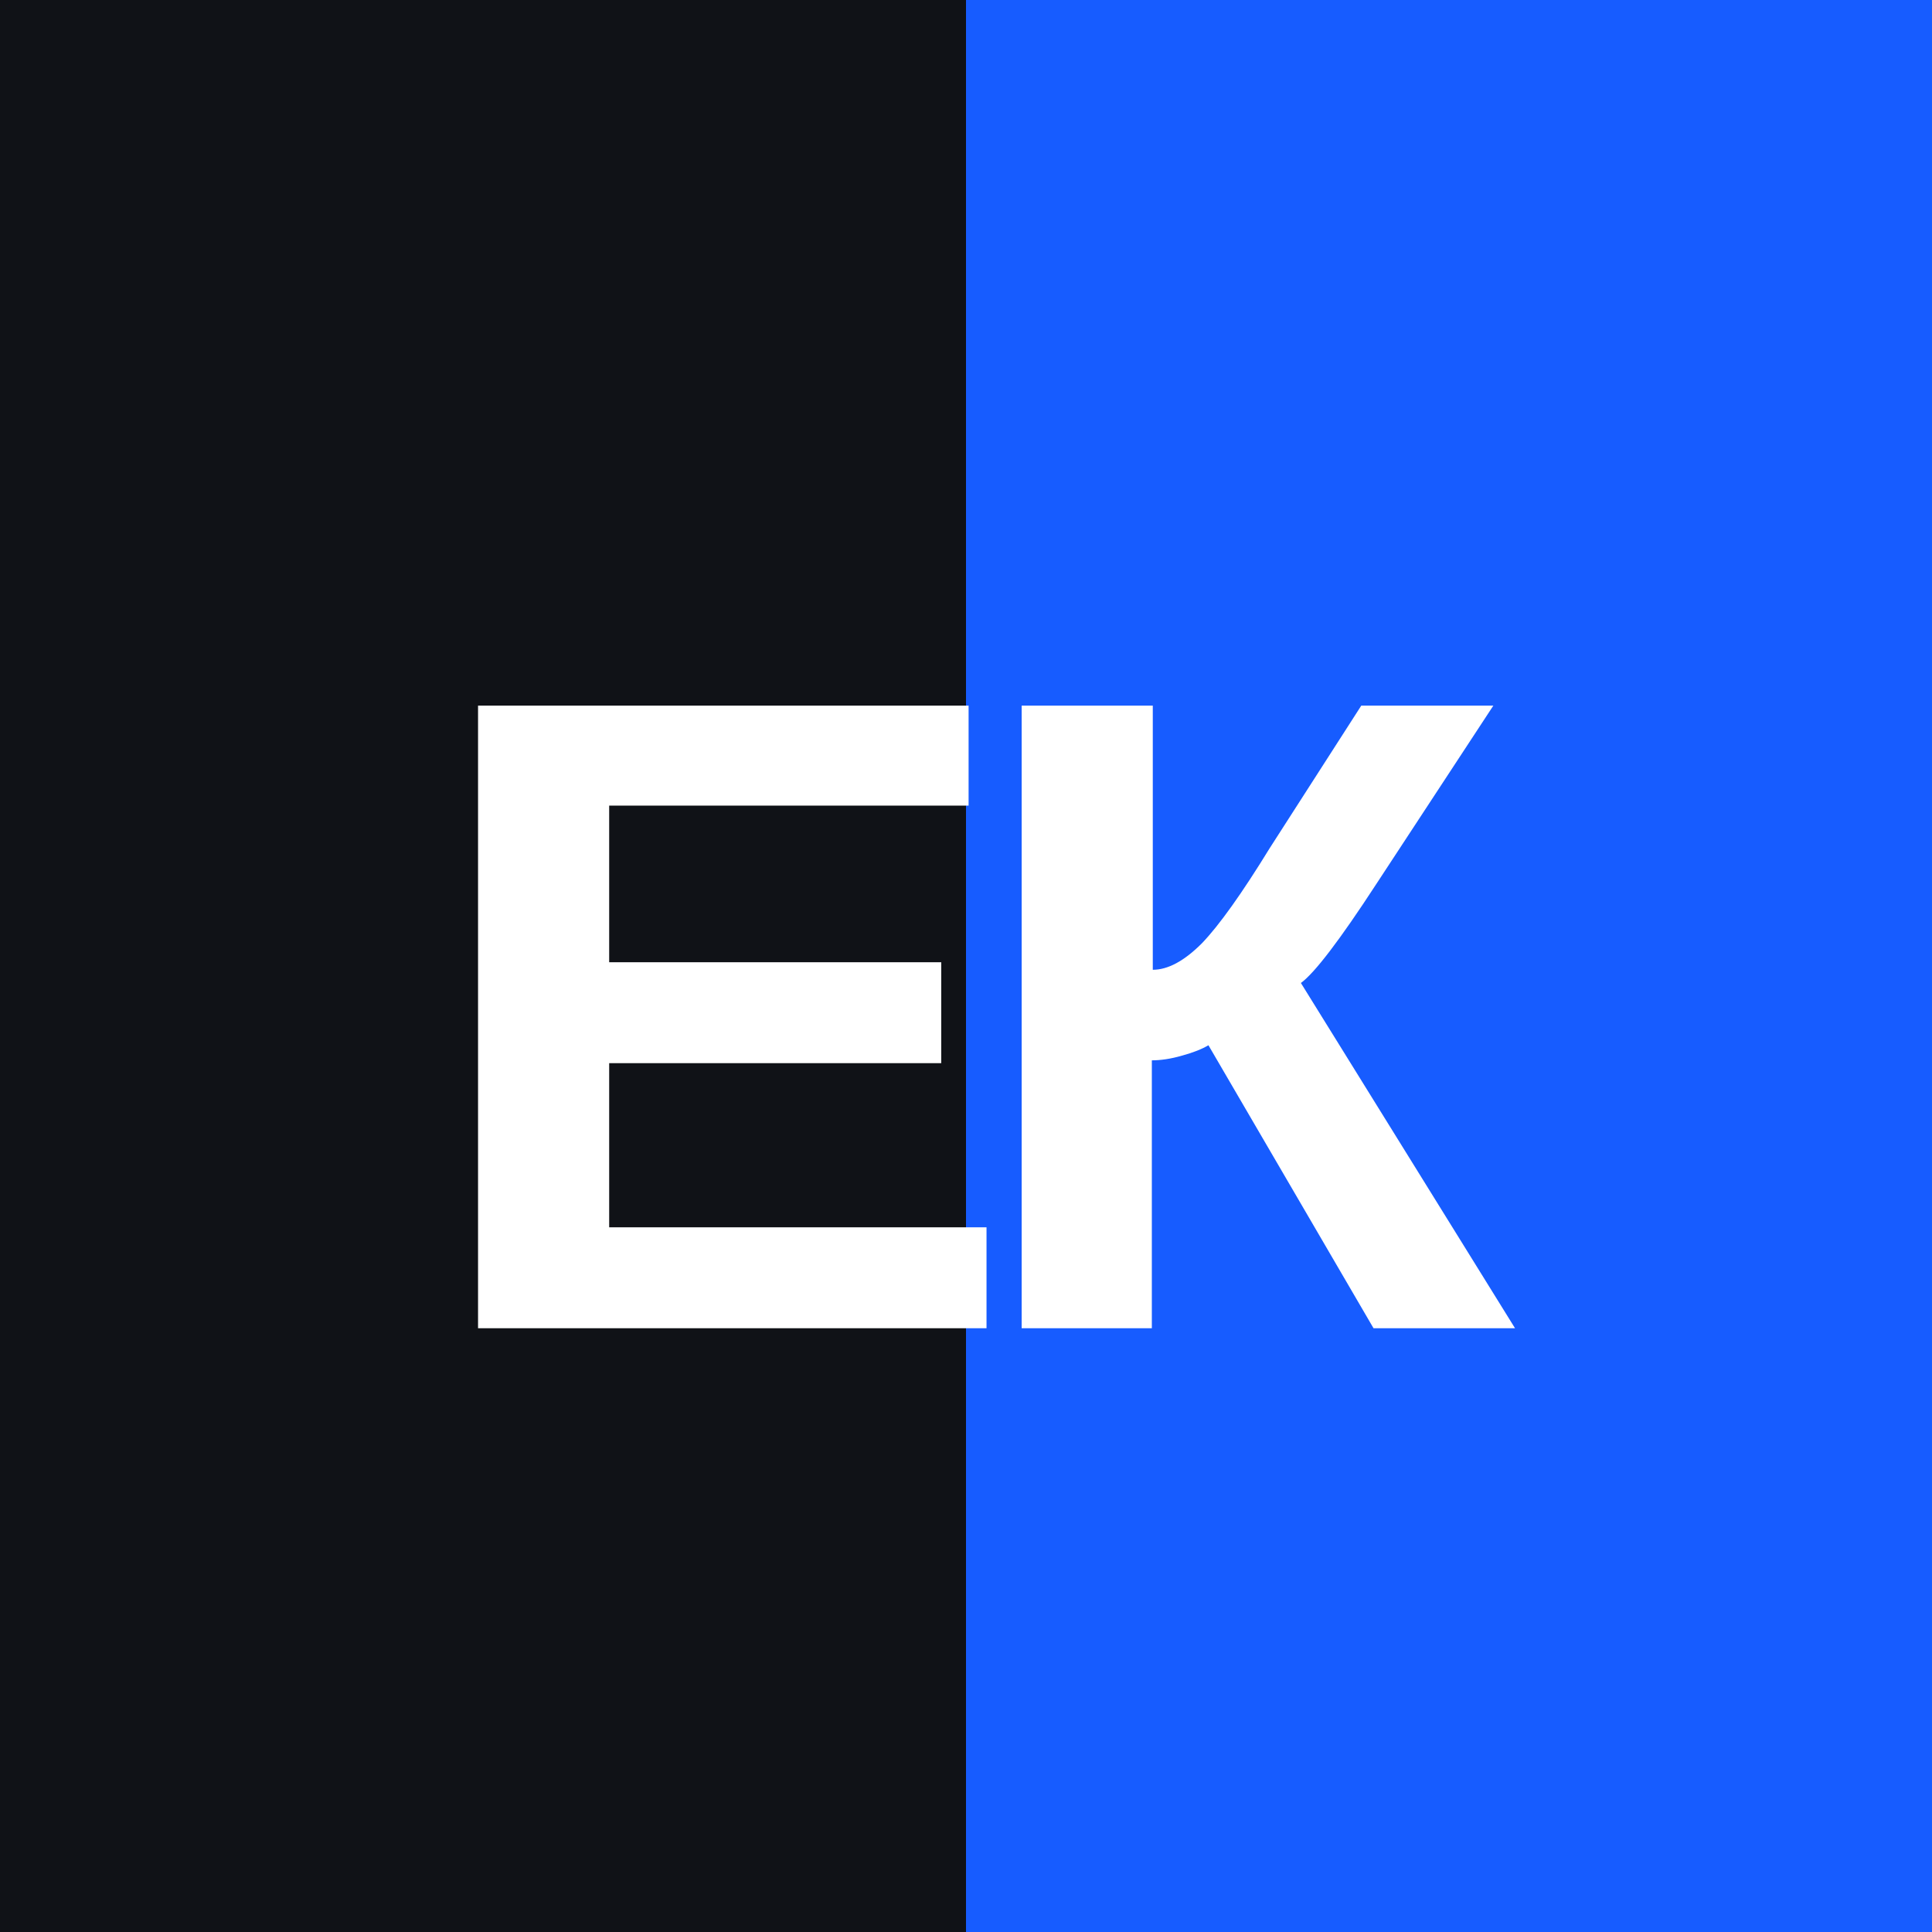
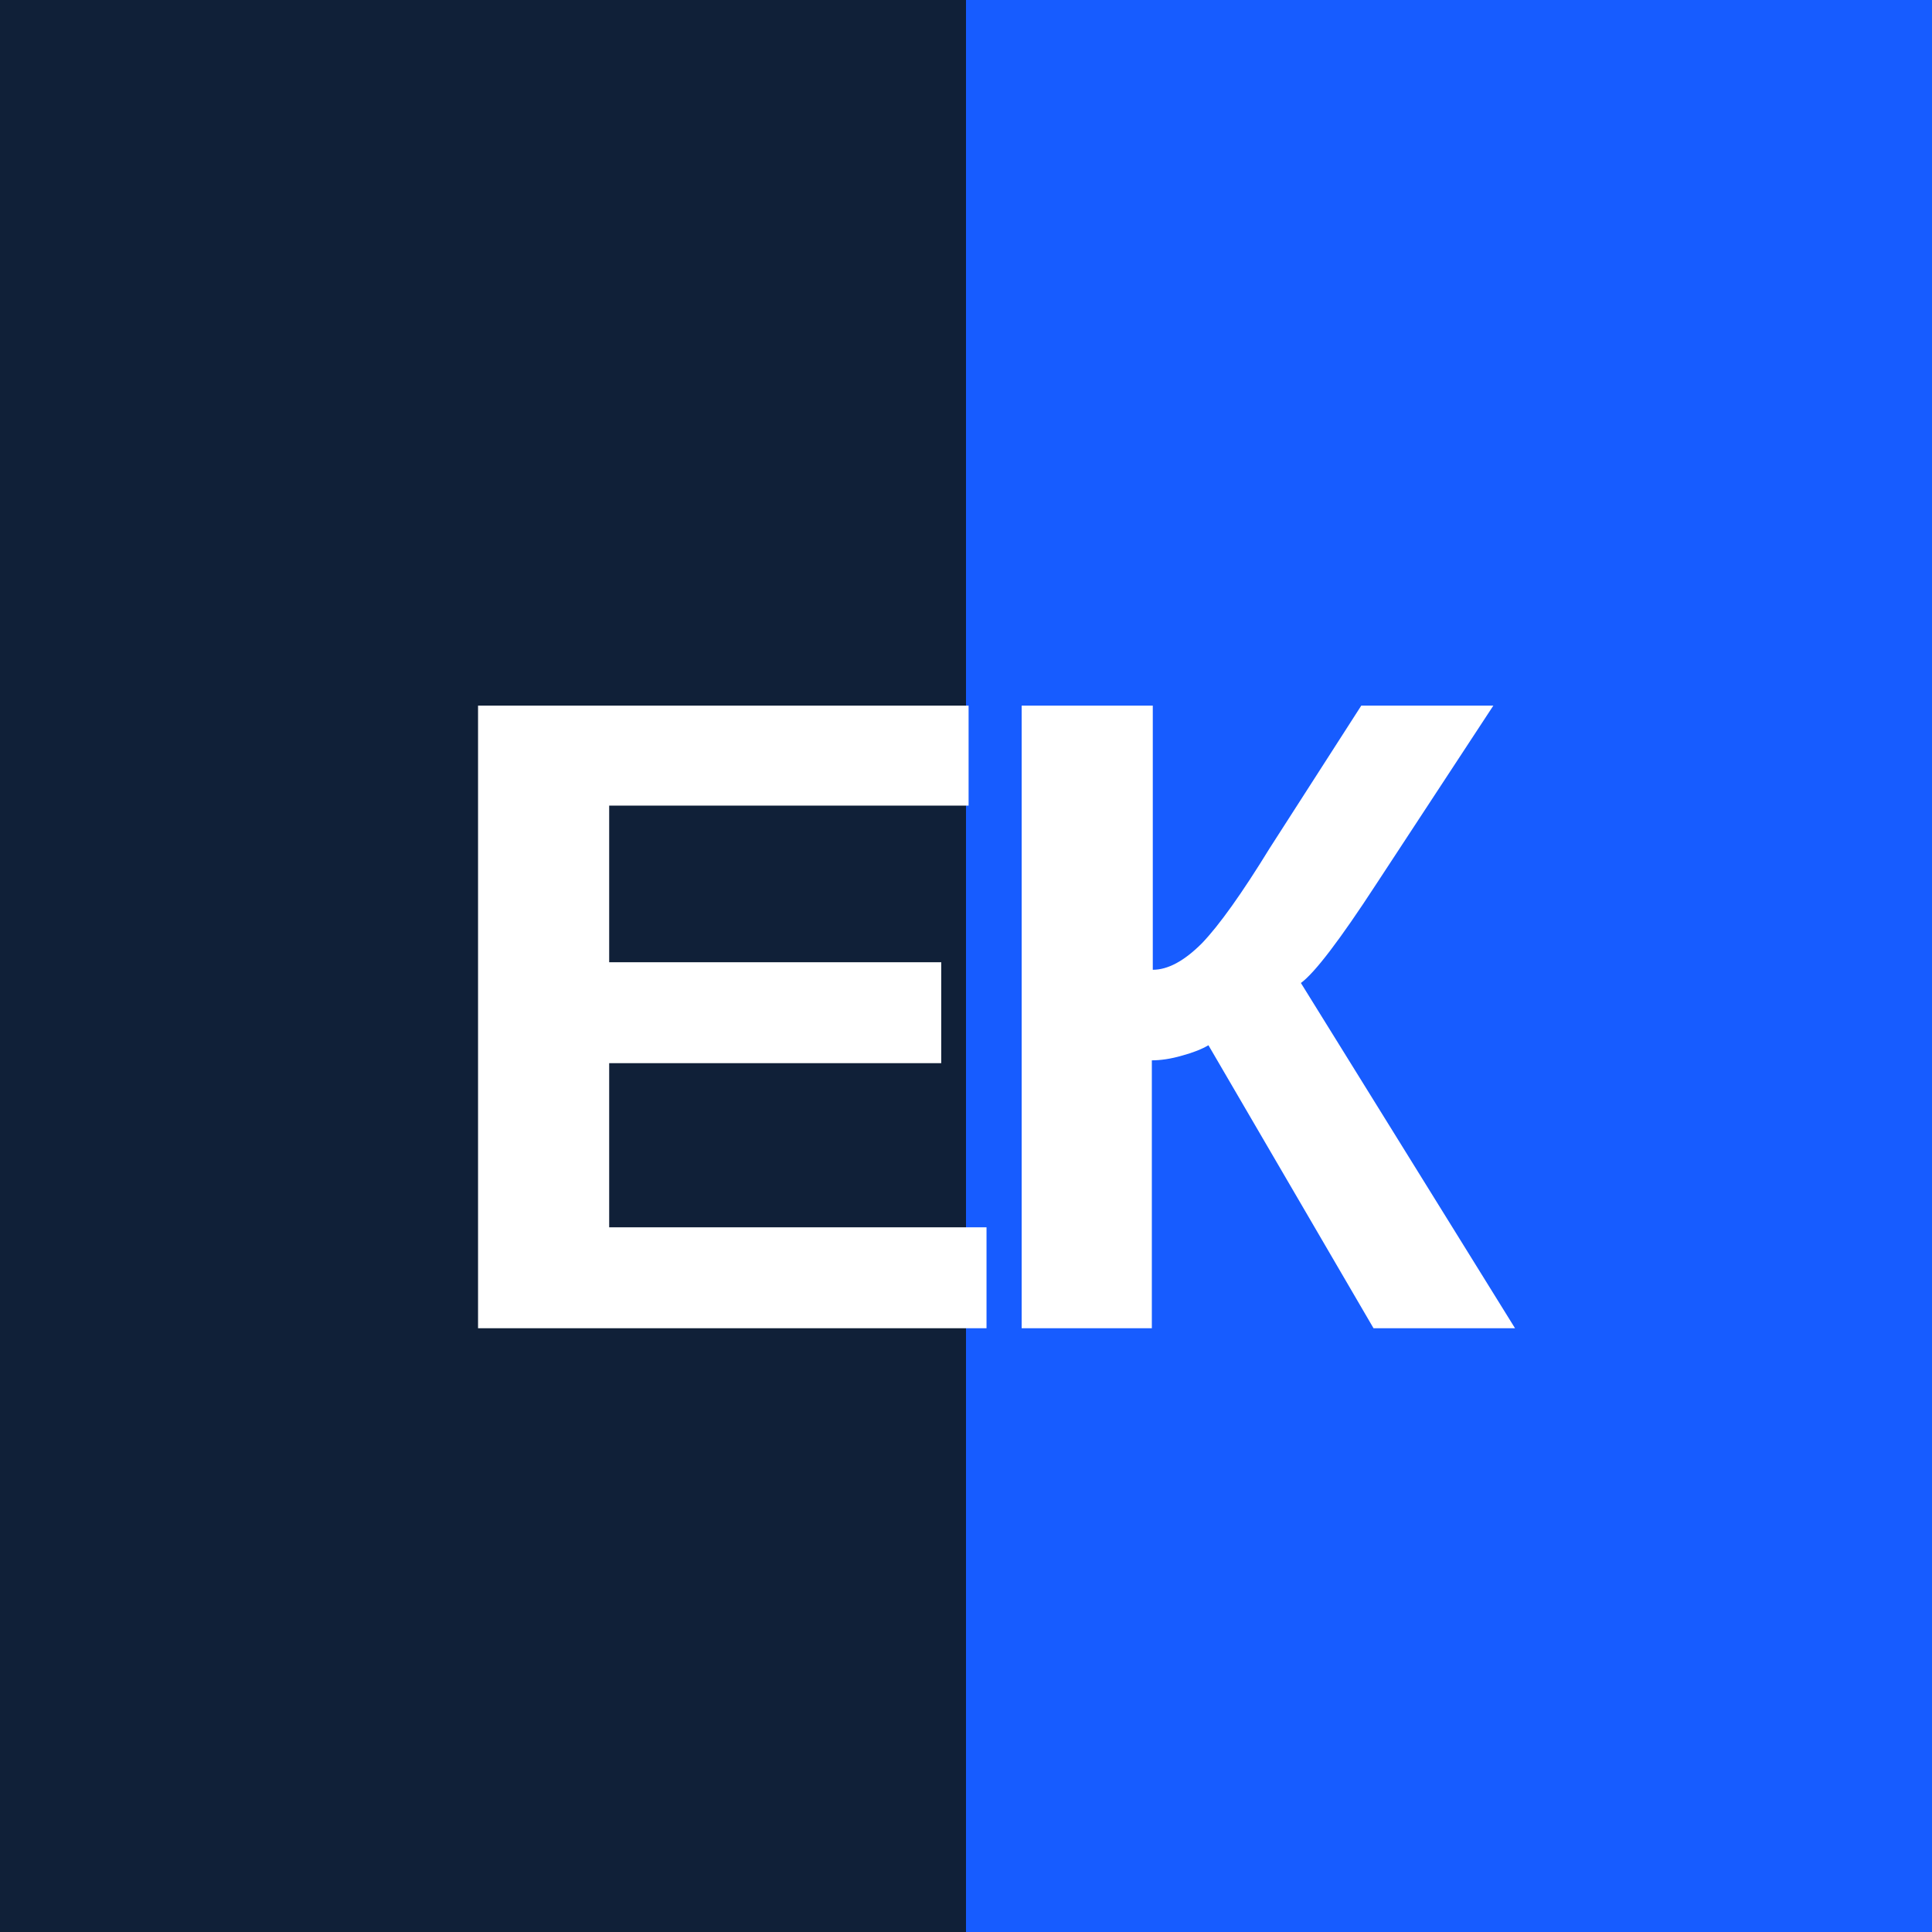
<svg xmlns="http://www.w3.org/2000/svg" viewBox="0 0 32 32" role="img" aria-label="ЕК">
-   <rect width="16" height="32" fill="#101217" />
+   <rect width="16" height="32" fill="#102038" />
  <rect x="16" width="16" height="32" fill="#175cff" />
  <text x="16" y="22" text-anchor="middle" fill="#ffffff" font-family="Onest, 'Helvetica Neue', Arial, sans-serif" font-size="15" font-weight="700" letter-spacing="-1">ЕК</text>
</svg>
